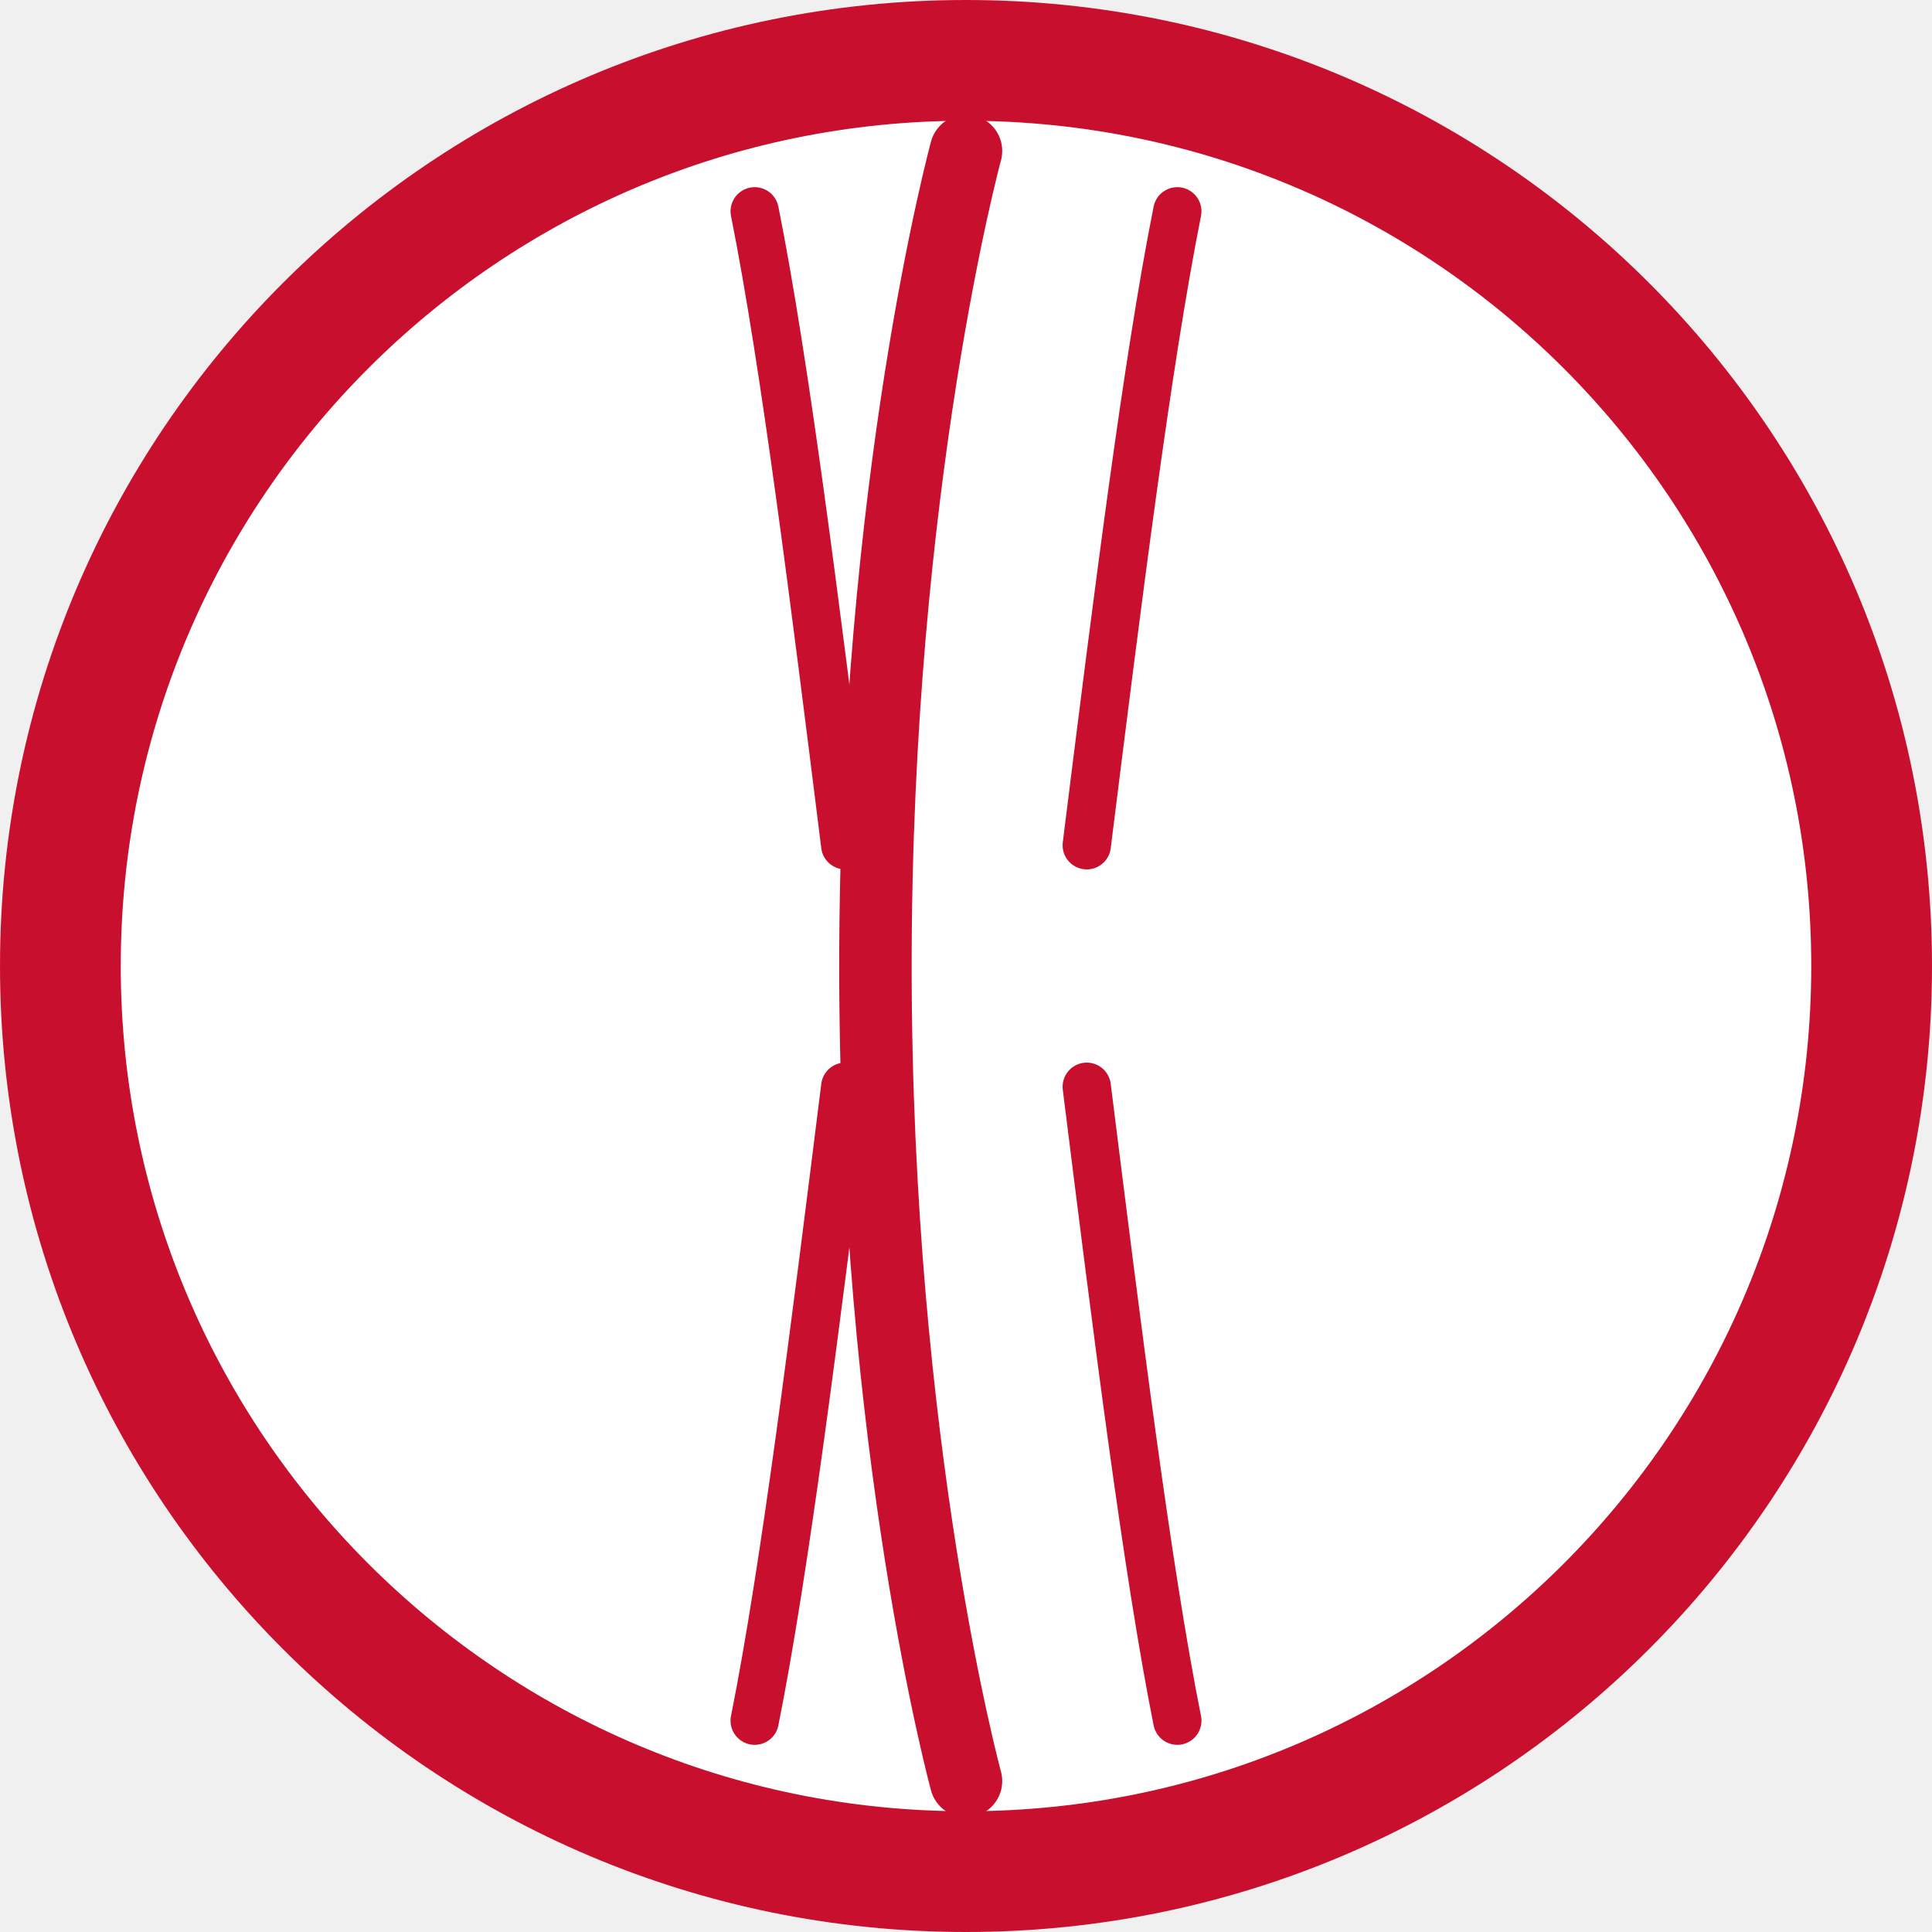
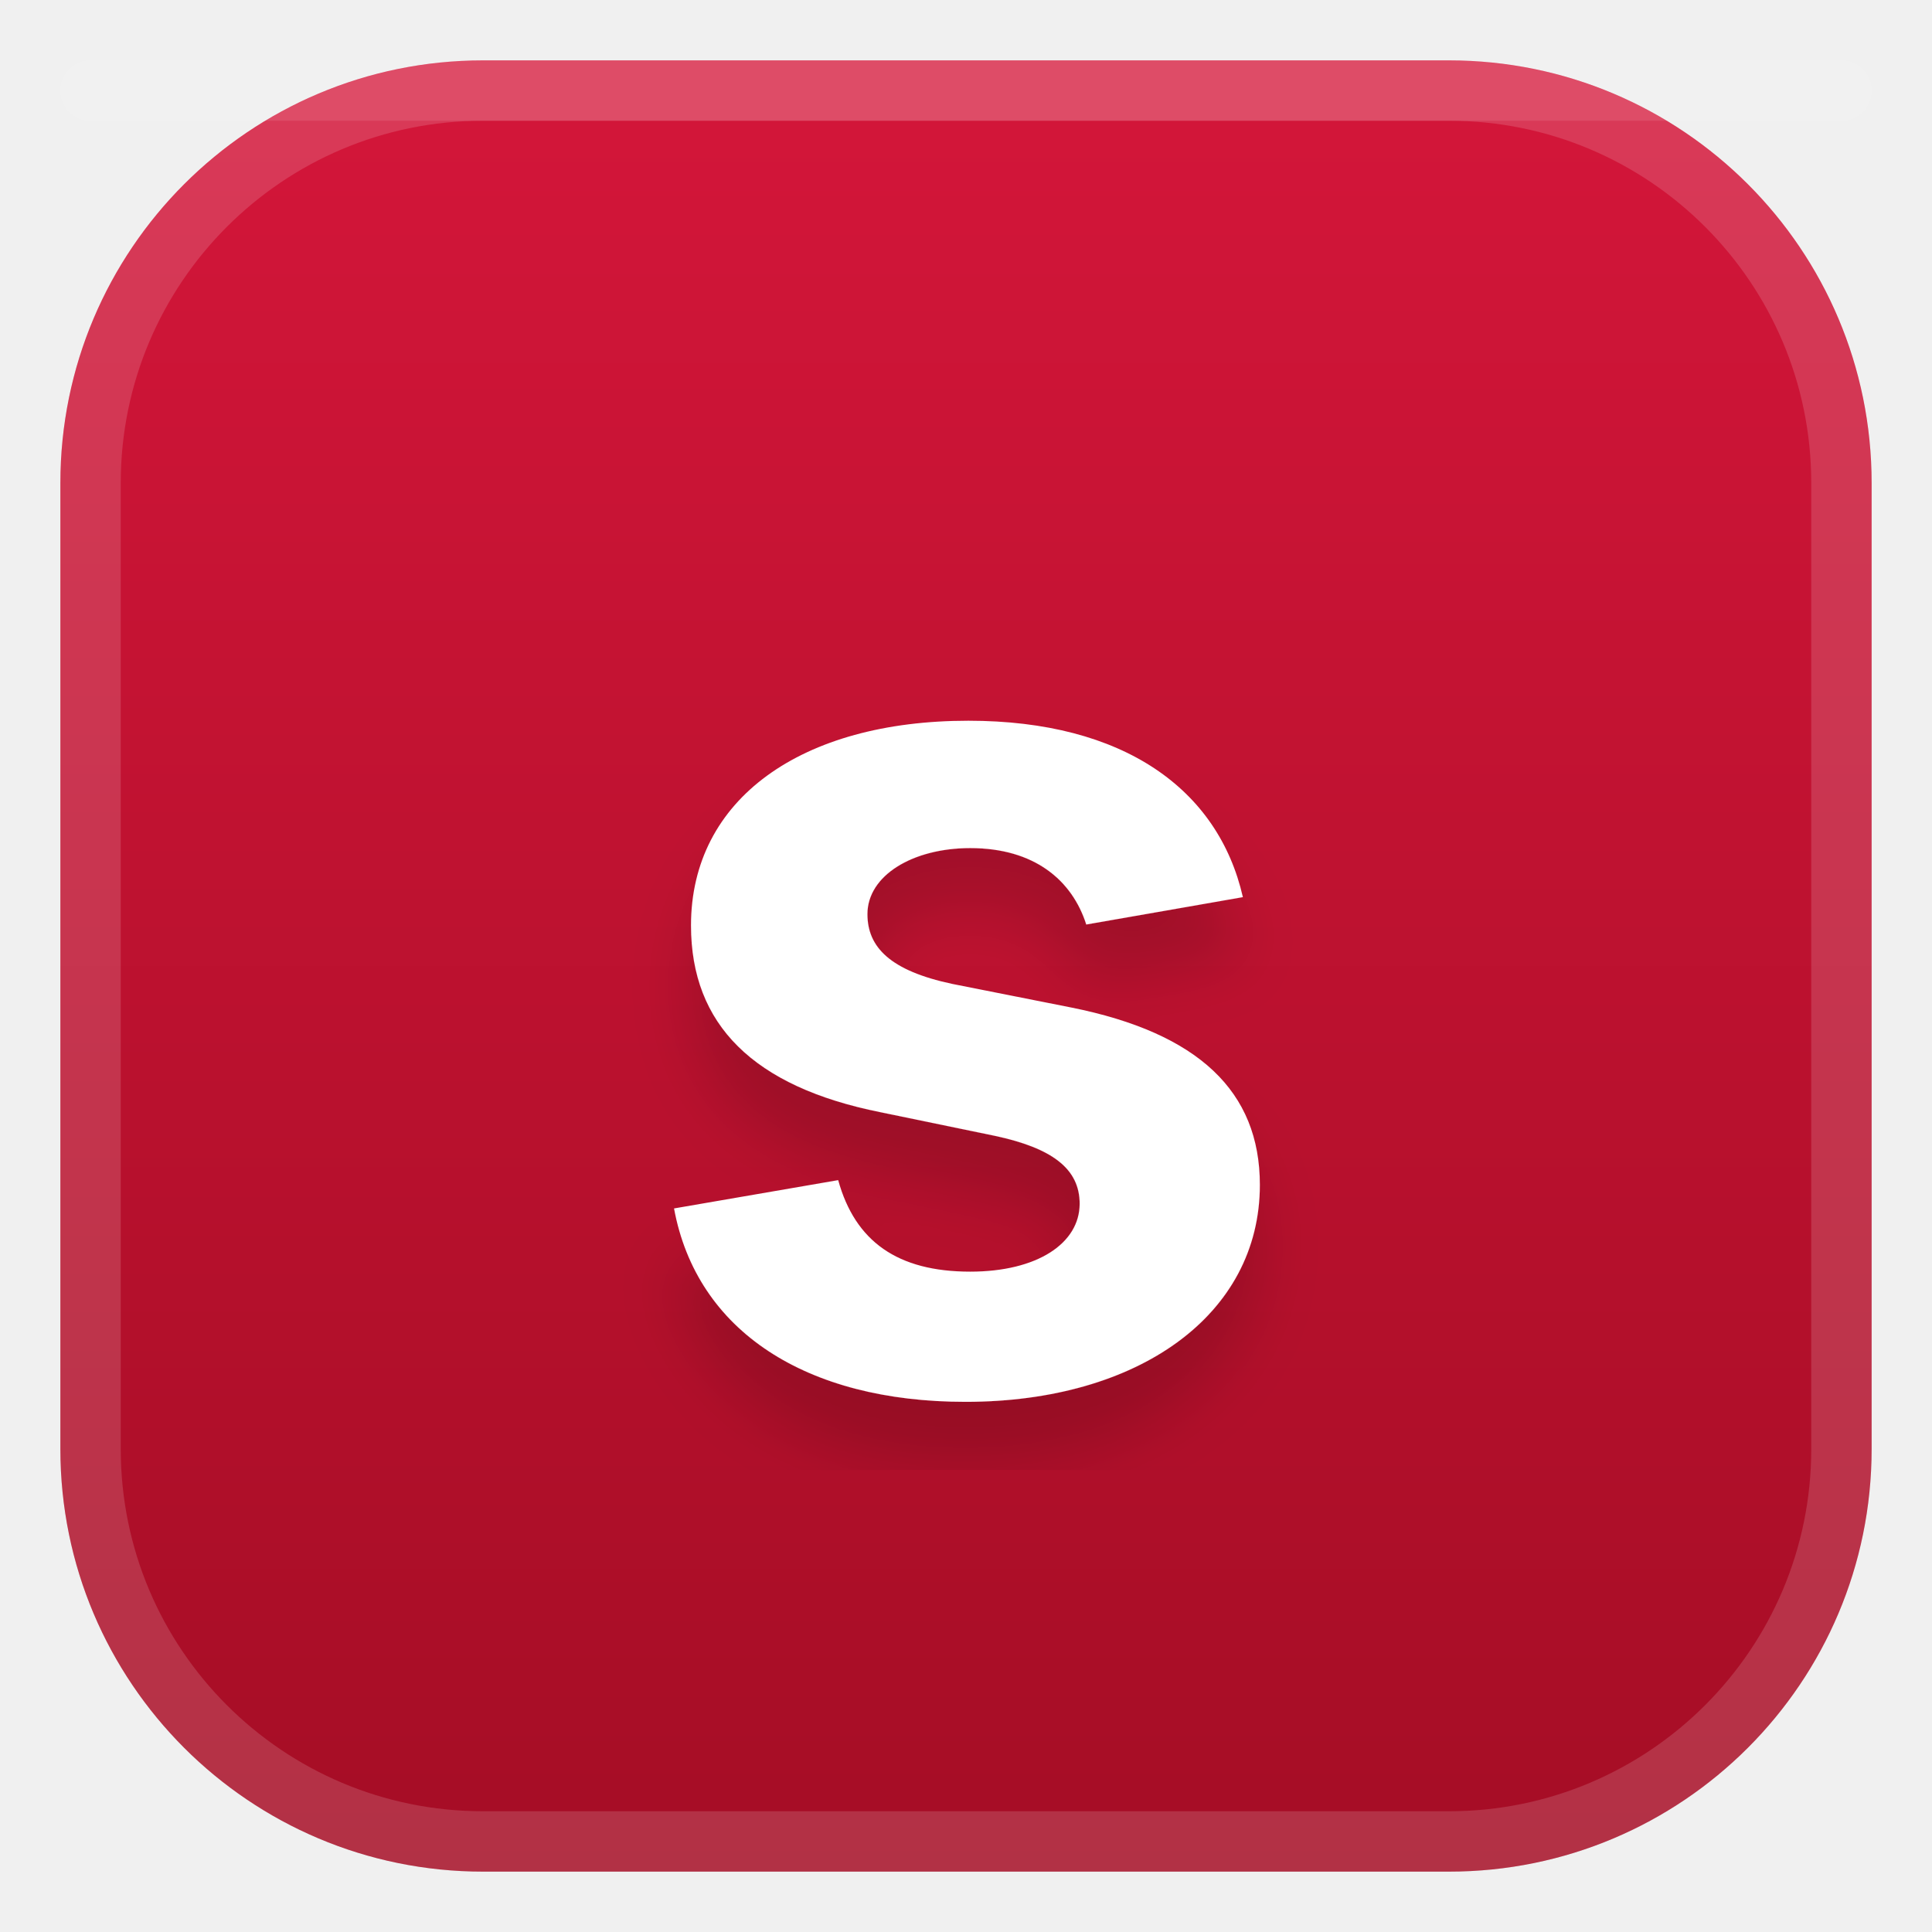
<svg xmlns="http://www.w3.org/2000/svg" viewBox="0 0 32 32">
-   <circle cx="16" cy="16" r="15" fill="#ffffff" stroke="#c8102e" stroke-width="2" />
-   <path d="M16 2.5C16 2.5 14.5 8 14.5 16s1.5 13.5 1.5 13.5" fill="none" stroke="#c8102e" stroke-width="1.2" stroke-linecap="round" />
-   <path d="M12.5 3.5C13 6 13.5 10 14 14" fill="none" stroke="#c8102e" stroke-width="0.8" stroke-linecap="round" />
-   <path d="M19.5 3.5C19 6 18.5 10 18 14" fill="none" stroke="#c8102e" stroke-width="0.8" stroke-linecap="round" />
-   <path d="M12.5 28.5C13 26 13.5 22 14 18" fill="none" stroke="#c8102e" stroke-width="0.8" stroke-linecap="round" />
-   <path d="M19.5 28.5C19 26 18.5 22 18 18" fill="none" stroke="#c8102e" stroke-width="0.8" stroke-linecap="round" />
+   <defs>
+     <linearGradient id="bg" x1="0" y1="0" x2="0" y2="1">
+       <stop offset="0%" stop-color="#d4163a" />
+       <stop offset="100%" stop-color="#a50d25" />
+     </linearGradient>
+     <filter id="shadow">
+       <feDropShadow dx="0" dy="1" stdDeviation="0.5" flood-color="#000" flood-opacity="0.15" />
+     </filter>
+   </defs>
+   <rect x="1" y="1" width="30" height="30" rx="7" ry="7" fill="url(#bg)" />
+   <rect x="1.5" y="1.5" width="29" height="29" rx="6.5" ry="6.5" fill="none" stroke="white" stroke-opacity="0.15" />
+   <rect x="1" y="1" width="30" height="1" rx="0.5" fill="white" fill-opacity="0.1" />
+   <text x="16" y="23" text-anchor="middle" font-family="system-ui, -apple-system, sans-serif" font-size="20" font-weight="700" fill="white" filter="url(#shadow)" letter-spacing="-0.5">s</text>
</svg>
